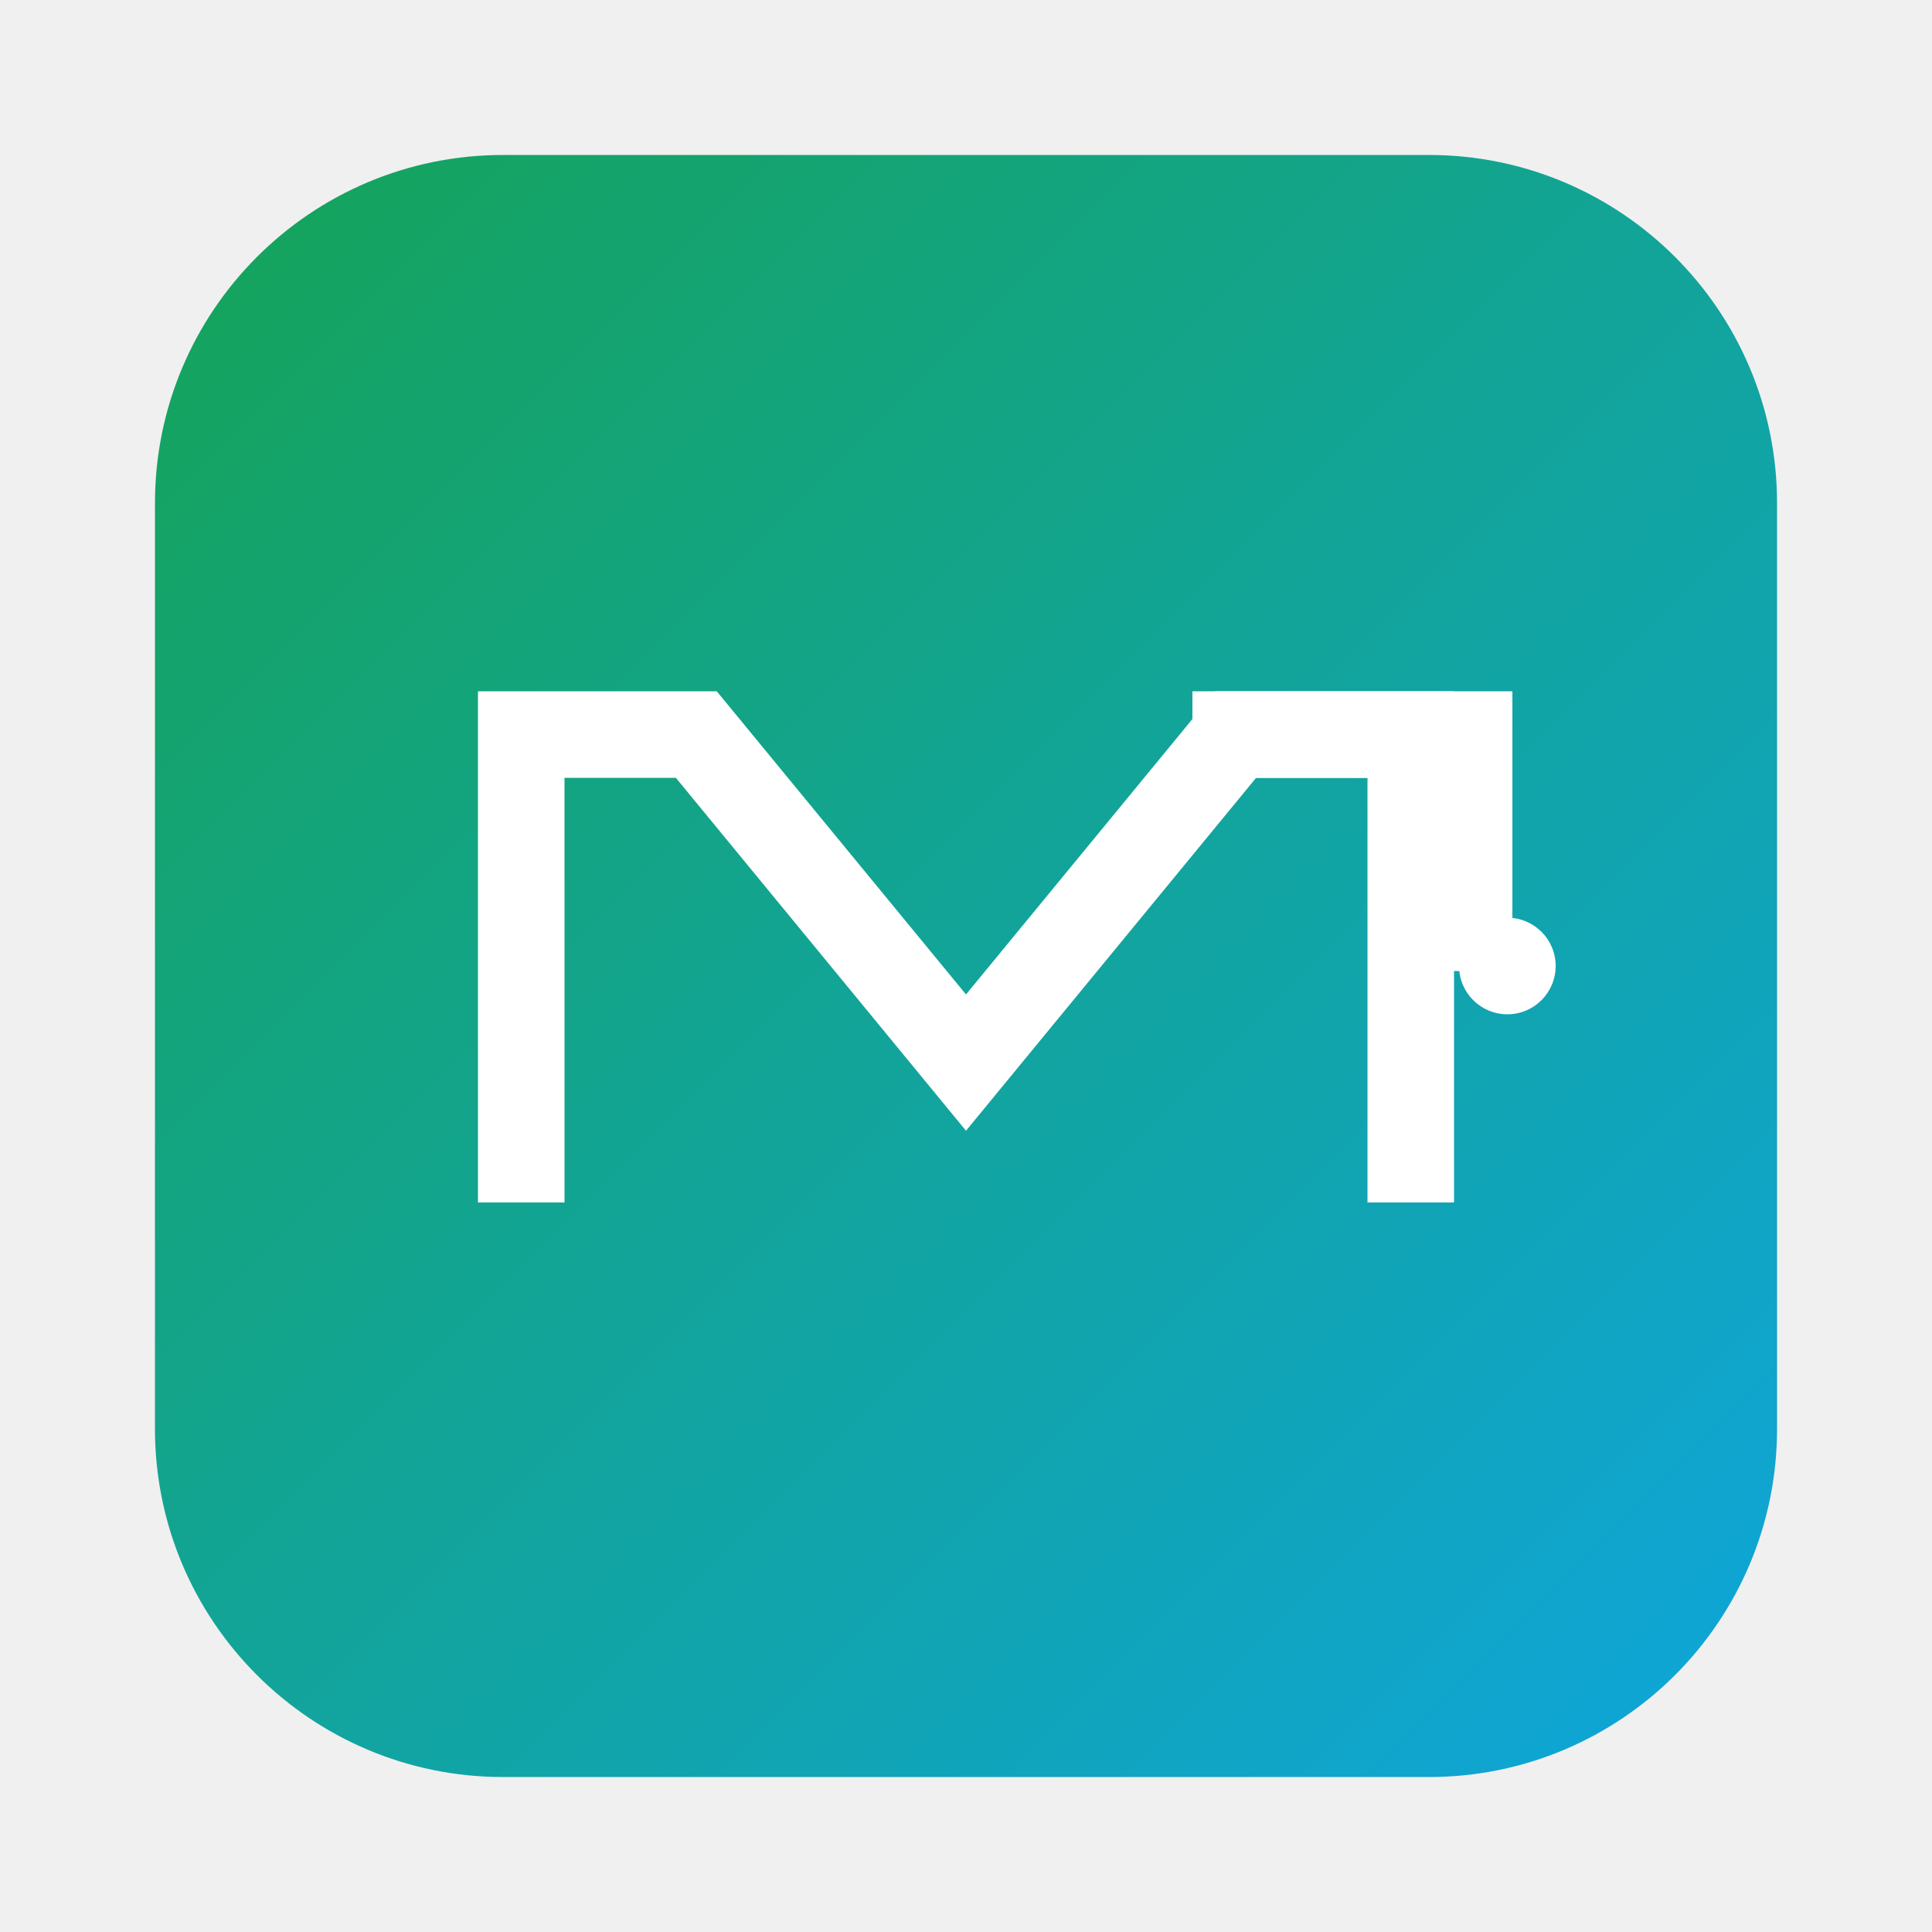
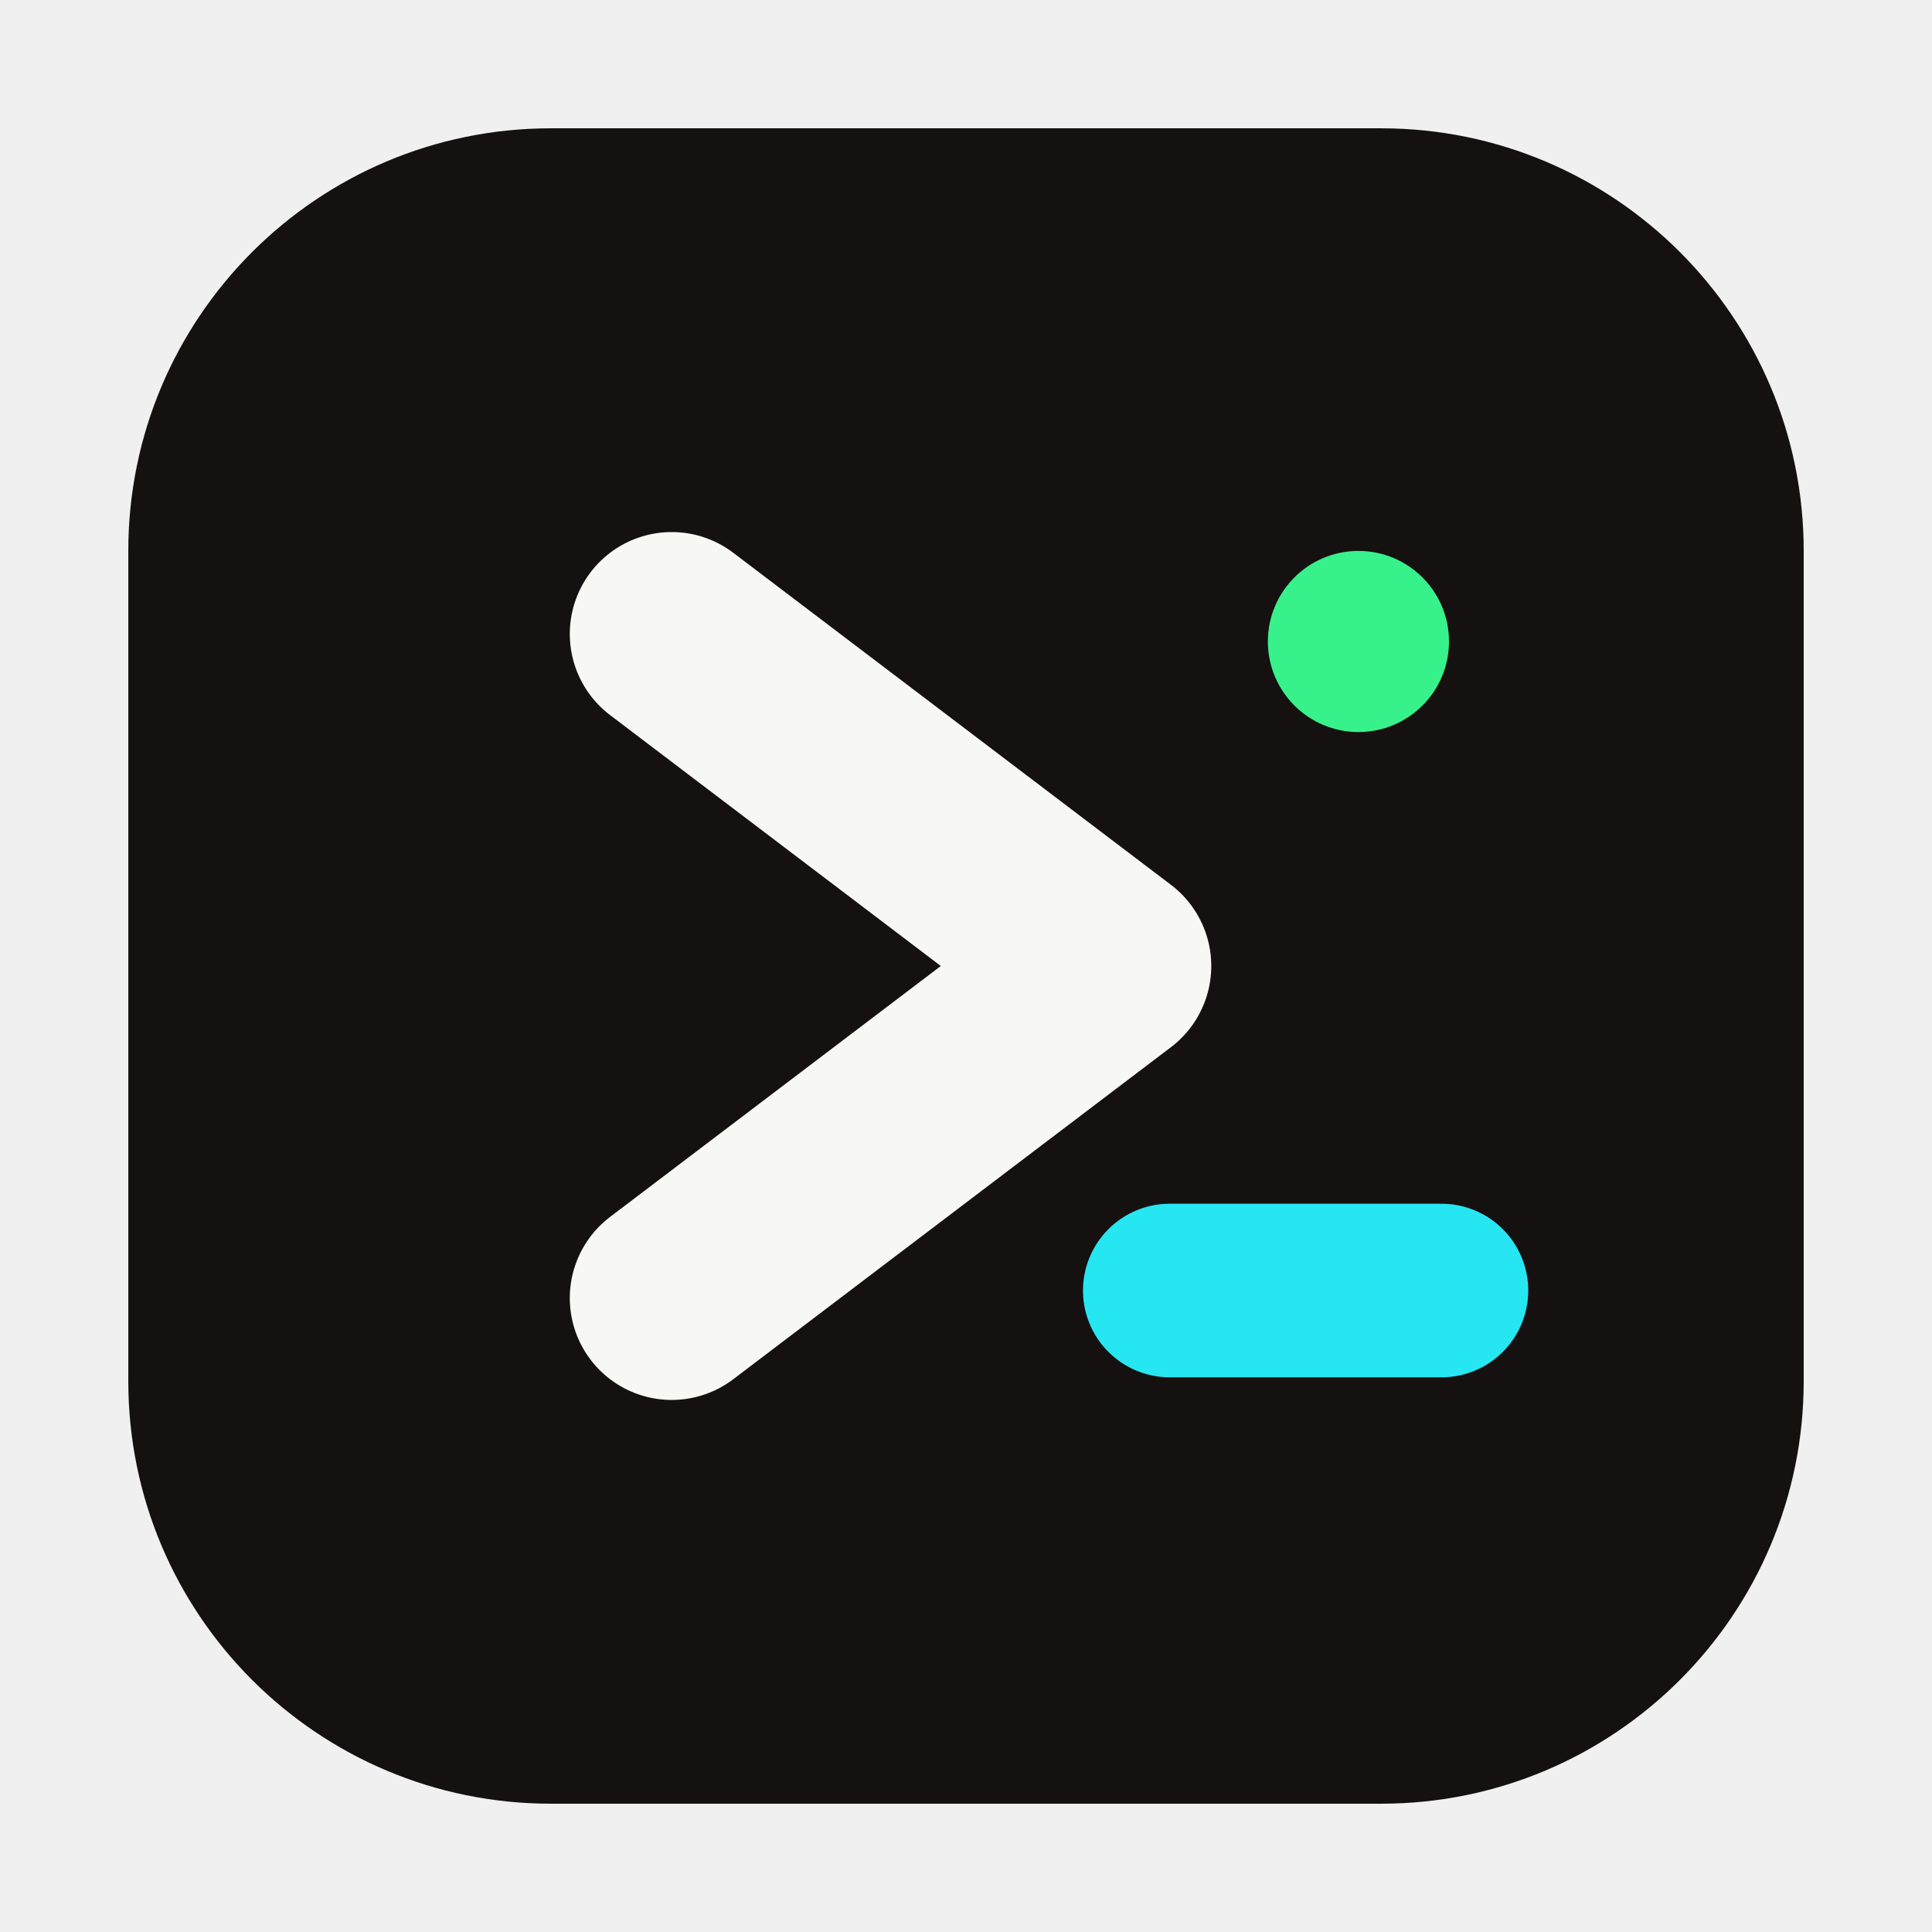
- <svg xmlns="http://www.w3.org/2000/svg" width="96" height="96" viewBox="0 0 96 96" fill="none">
-   <defs>
-     <linearGradient id="g" x1="0" y1="0" x2="96" y2="96" gradientUnits="userSpaceOnUse">
-       <stop stop-color="#16A34A" />
-       <stop offset="1" stop-color="#0EA5E9" />
-     </linearGradient>
-   </defs>
-   <rect x="7.7" y="7.7" width="80.6" height="80.6" rx="17.3" fill="url(#g)" />
-   <path d="M25.9 57.6V36.5H34.6L48.0 52.8L61.4 36.5H70.1V57.6" stroke="#fff" stroke-width="4.3" stroke-linecap="square" stroke-linejoin="miter" />
-   <path d="M61.4 36.5H73.0V46.1" stroke="#fff" stroke-width="4.3" stroke-linecap="square" />
-   <circle cx="74.9" cy="48.0" r="2.4" fill="#fff" />
+ <svg xmlns="http://www.w3.org/2000/svg" width="96" height="96" viewBox="0 0 512 512" fill="none">
+   <rect x="34" y="34" width="444" height="444" rx="112" fill="#151111" />
+   <path d="M178 168L294 256L178 344" stroke="#F7F7F3" stroke-width="54" stroke-linecap="round" stroke-linejoin="round" />
+   <path d="M310 342H382" stroke="#26E6F2" stroke-width="46" stroke-linecap="round" />
+   <circle cx="360" cy="170" r="24" fill="#37F28B" />
</svg>
